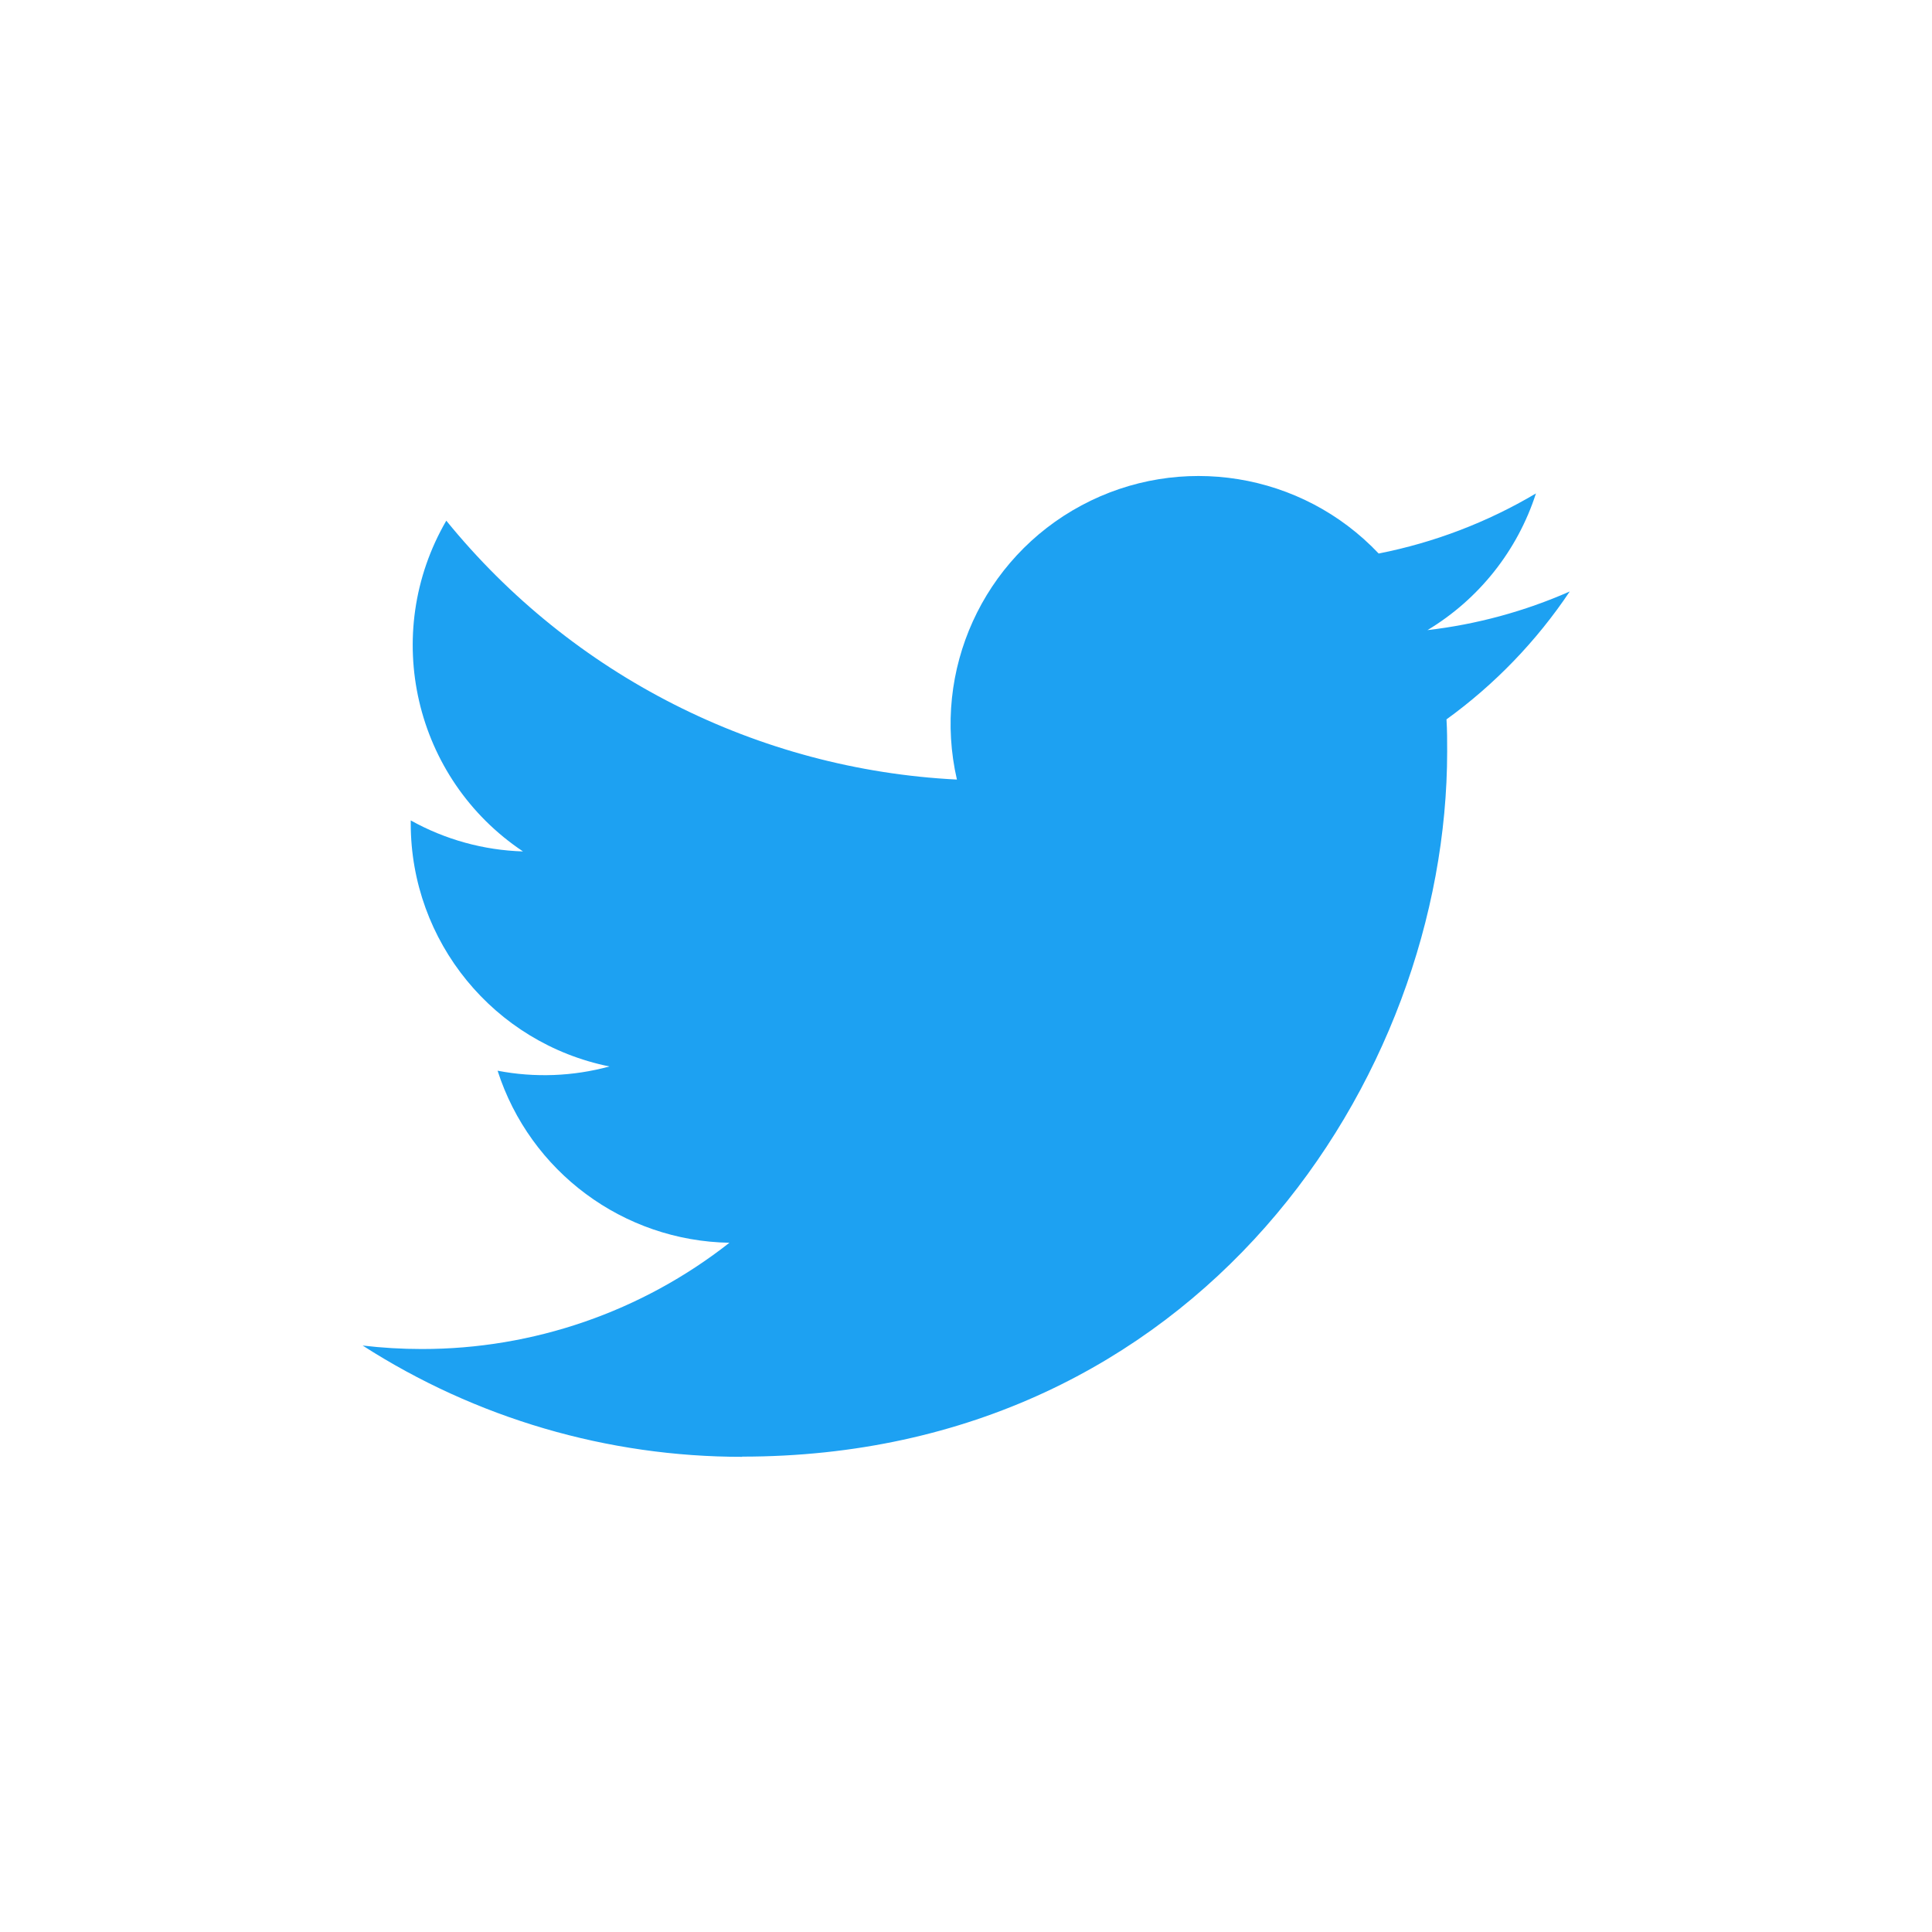
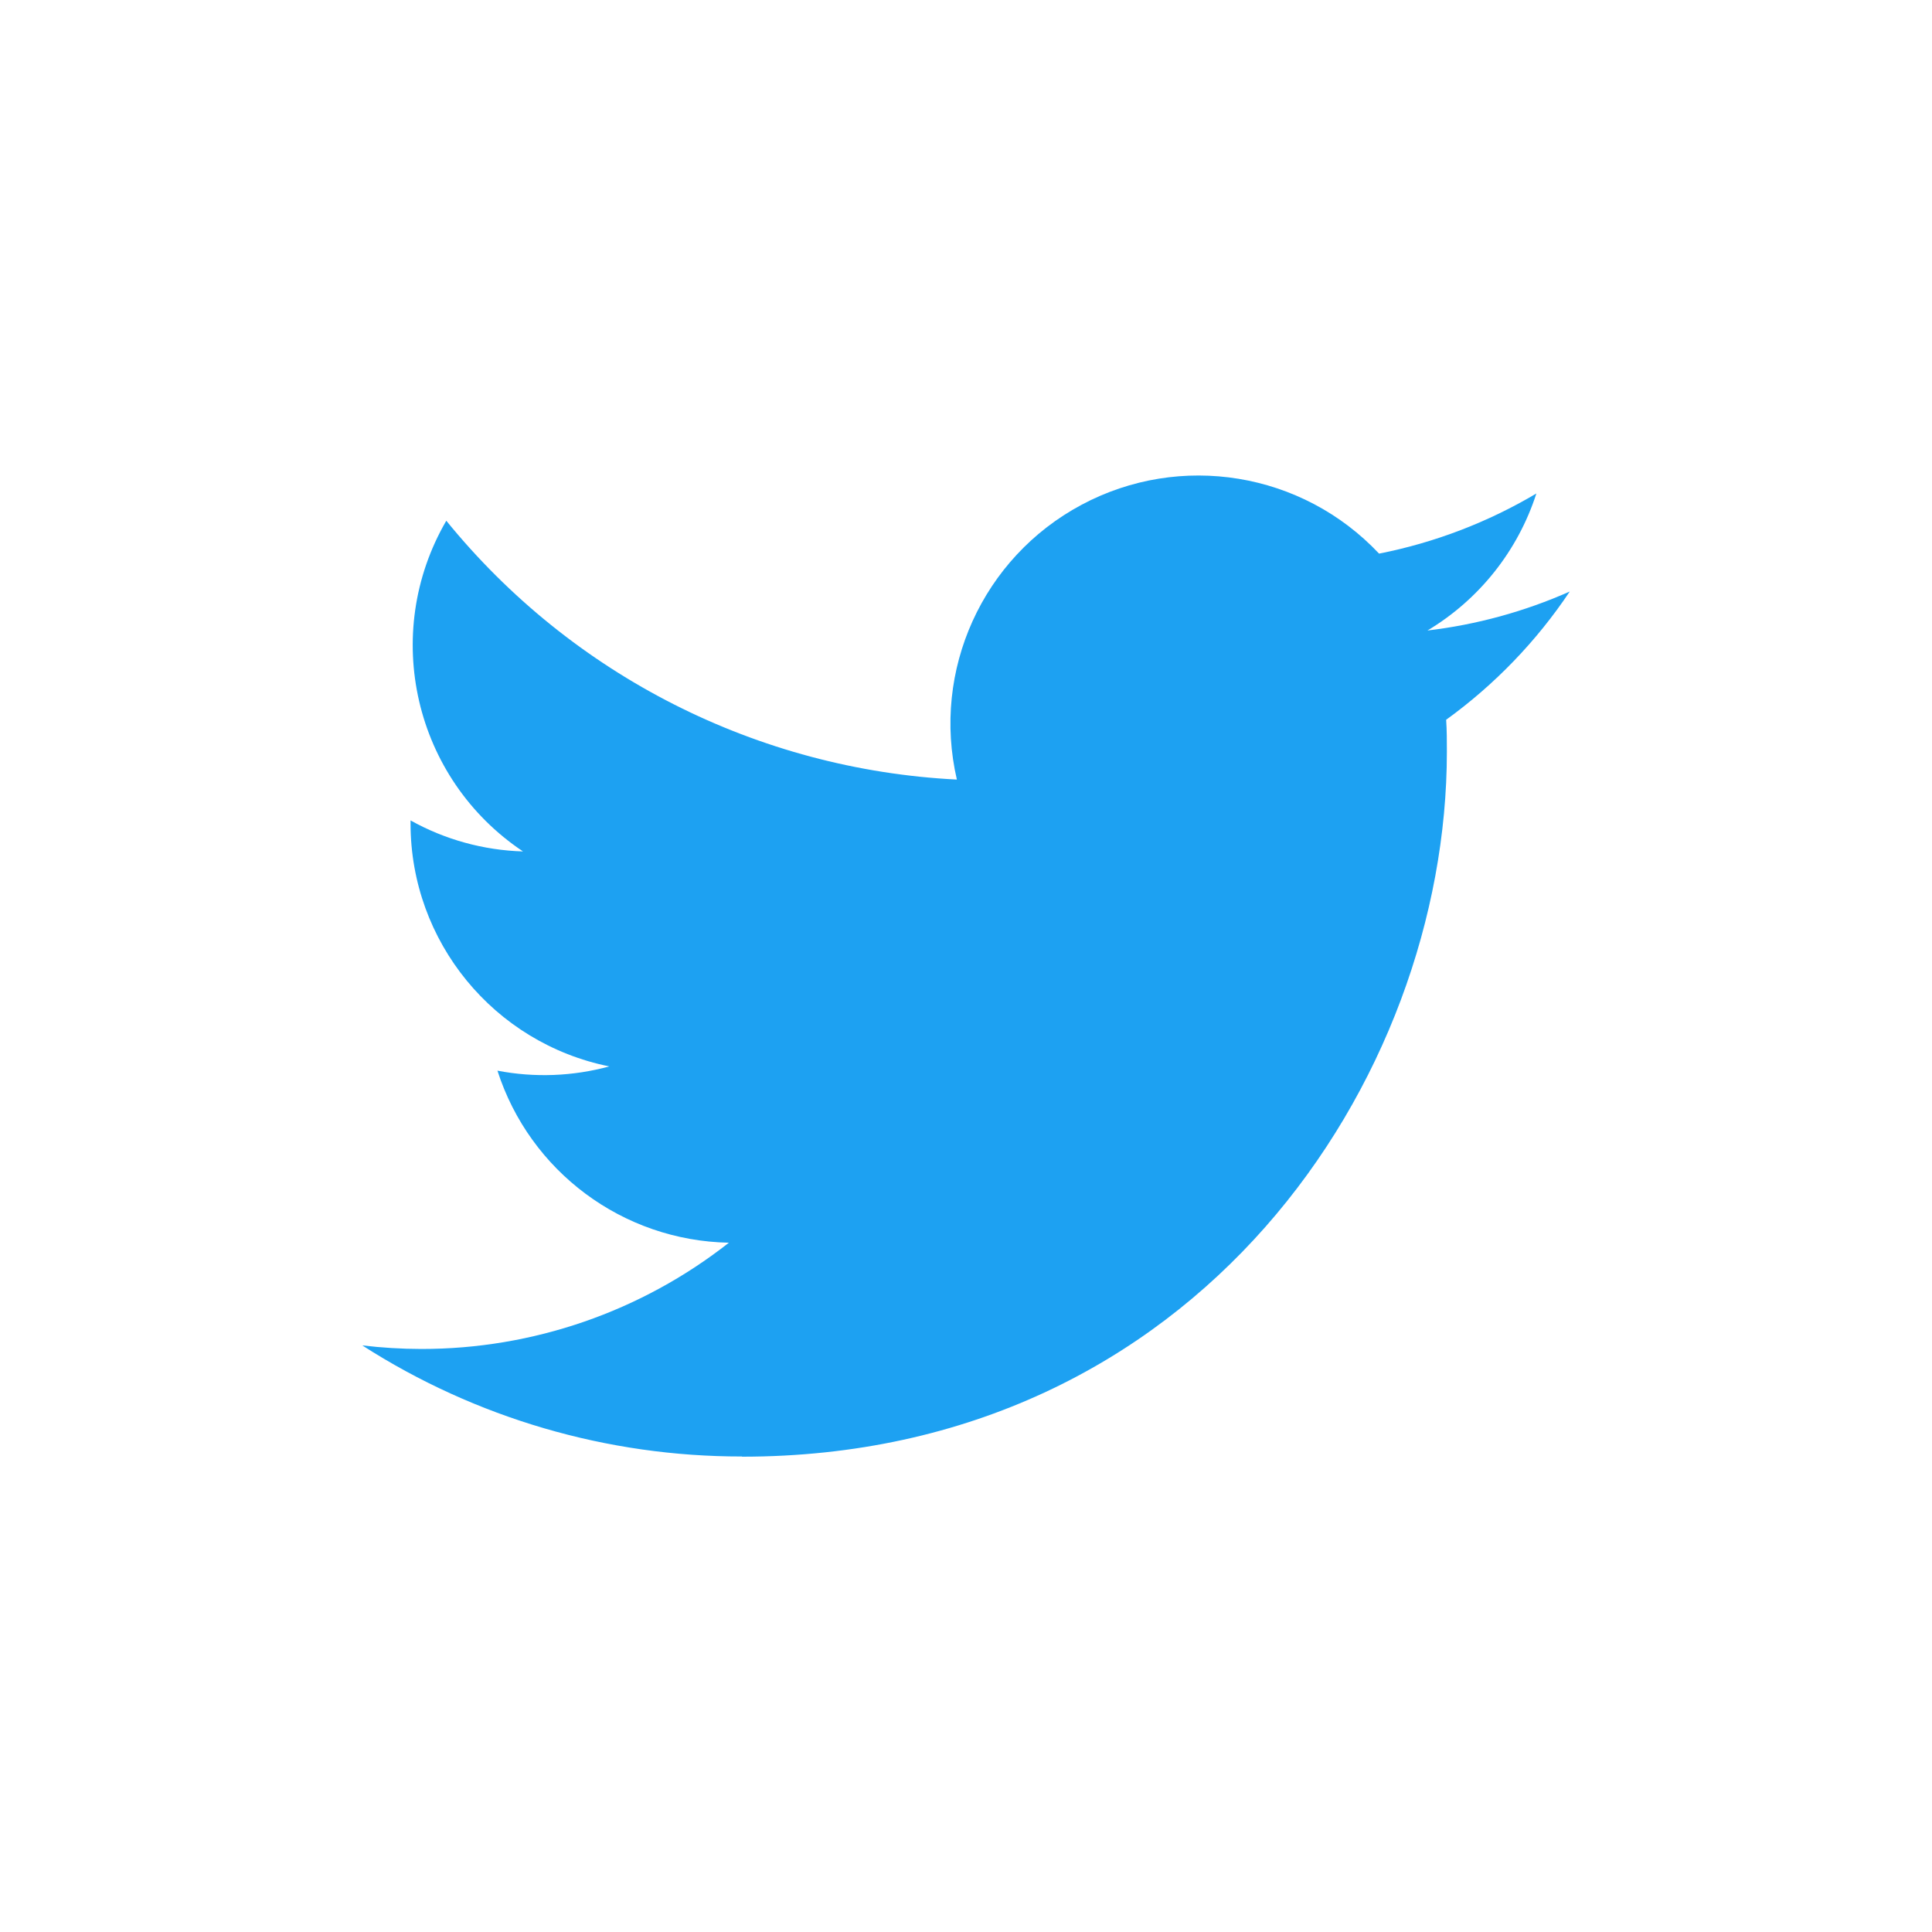
- <svg xmlns="http://www.w3.org/2000/svg" id="Layer_1" data-name="Layer 1" viewBox="0 0 200 200">
+ <svg xmlns="http://www.w3.org/2000/svg" id="Logo_FIXED" data-name="Logo — FIXED" viewBox="0 0 400 400">
  <defs>
    <style>.cls-1{fill:none;}.cls-2{fill:#1da1f2;}</style>
  </defs>
-   <rect class="cls-1" width="200" height="200" />
-   <path class="cls-2" d="M76.81,150.79c47.17,0,73-39.08,73-73,0-1.11,0-2.22-.07-3.32A52.18,52.18,0,0,0,162.5,61.23a51.19,51.19,0,0,1-14.73,4A25.73,25.73,0,0,0,159,51.08a51.39,51.39,0,0,1-16.28,6.22A25.67,25.67,0,0,0,99.06,80.7,72.81,72.81,0,0,1,46.2,53.9a25.67,25.67,0,0,0,7.94,34.24,25.46,25.46,0,0,1-11.62-3.21c0,.11,0,.21,0,.33A25.66,25.66,0,0,0,63.09,110.4a25.61,25.61,0,0,1-11.58.44,25.67,25.67,0,0,0,24,17.81,51.46,51.46,0,0,1-31.85,11,52.21,52.21,0,0,1-6.12-.36,72.6,72.6,0,0,0,39.31,11.52" />
+   <rect class="cls-1" width="400" height="400" />
+   <path class="cls-2" d="M153.62,301.59c94.34,0,145.94-78.16,145.94-145.94,0-2.22,0-4.43-.15-6.63A104.36,104.36,0,0,0,325,122.47a102.38,102.38,0,0,1-29.46,8.07,51.47,51.47,0,0,0,22.55-28.37,102.79,102.79,0,0,1-32.57,12.45,51.34,51.34,0,0,0-87.41,46.78A145.62,145.62,0,0,1,92.4,107.81a51.33,51.33,0,0,0,15.88,68.47A50.91,50.91,0,0,1,85,169.86c0,.21,0,.43,0,.65a51.31,51.31,0,0,0,41.15,50.28,51.21,51.21,0,0,1-23.16.88,51.35,51.35,0,0,0,47.92,35.62,102.92,102.92,0,0,1-63.7,22A104.41,104.41,0,0,1,75,278.55a145.21,145.21,0,0,0,78.62,23" />
</svg>
